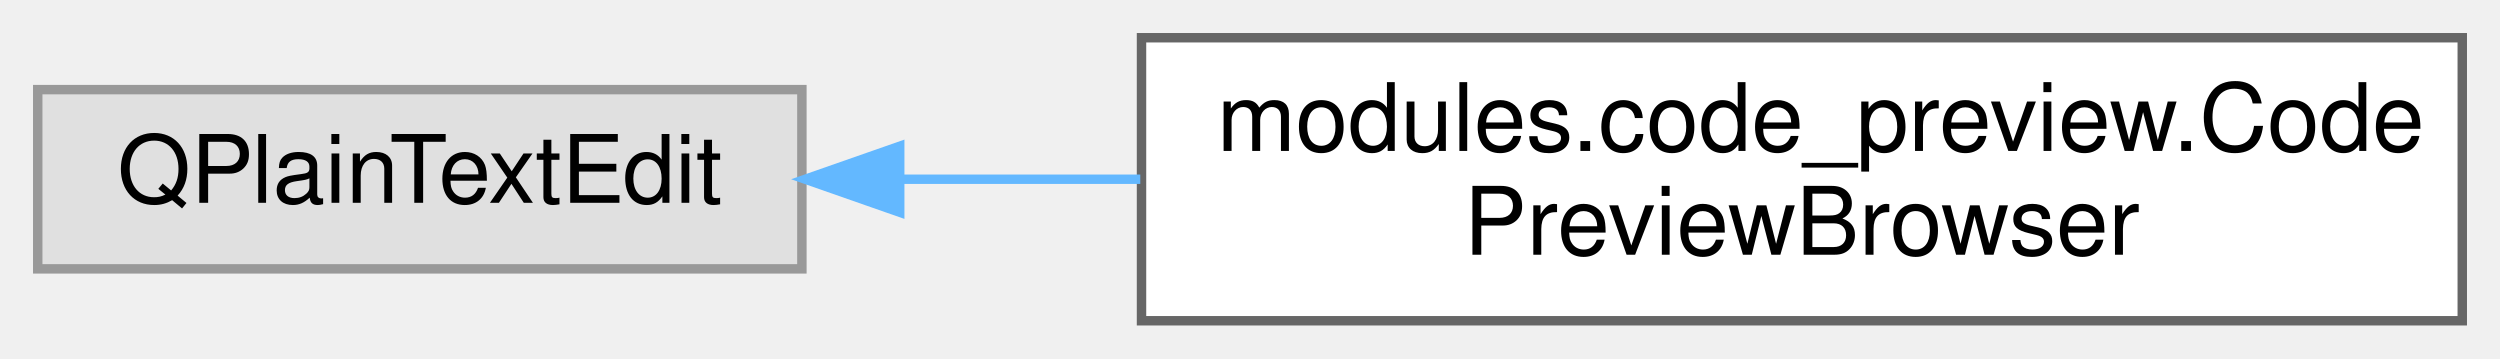
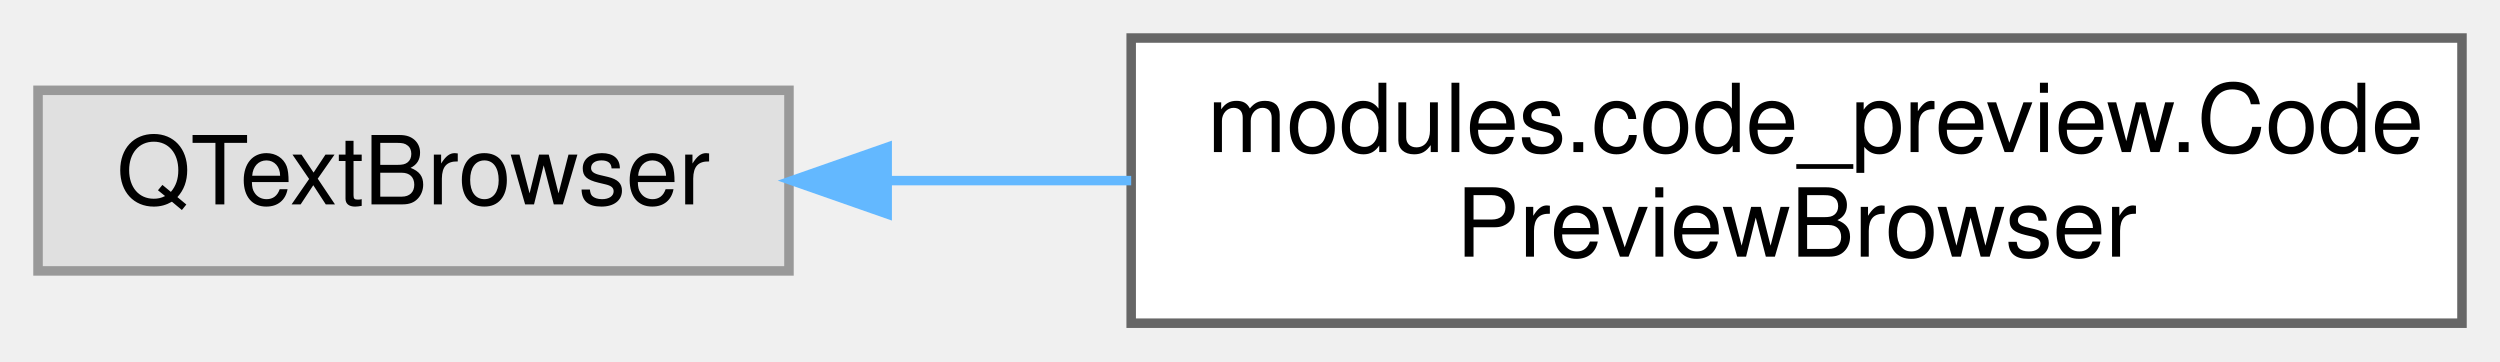
- <svg xmlns="http://www.w3.org/2000/svg" xmlns:xlink="http://www.w3.org/1999/xlink" width="265pt" height="38pt" viewBox="0.00 0.00 265.00 38.00">
+ <svg xmlns="http://www.w3.org/2000/svg" xmlns:xlink="http://www.w3.org/1999/xlink" width="263pt" height="38pt" viewBox="0.00 0.00 263.00 38.00">
  <g id="graph0" class="graph" transform="scale(1 1) rotate(0) translate(4 34)">
    <g id="node1" class="node">
      <g id="a_node1">
        <a xlink:title=" ">
-           <polygon fill="#e0e0e0" stroke="#999999" points="81,-24.5 0,-24.5 0,-5.5 81,-5.5 81,-24.5" />
-           <text text-anchor="middle" x="40.5" y="-12.5" font-family="Helvetica,sans-Serif" font-size="10.00">QPlainTextEdit</text>
+           <polygon fill="#e0e0e0" stroke="#999999" points="79,-24.5 0,-24.5 0,-5.5 79,-5.5 79,-24.5" />
+           <text text-anchor="middle" x="39.5" y="-12.5" font-family="Helvetica,sans-Serif" font-size="10.00">QTextBrowser</text>
        </a>
      </g>
    </g>
    <g id="node2" class="node">
      <g id="a_node2">
        <a xlink:href="dc/d78/classmodules_1_1code__preview_1_1_code_preview_browser.html" target="_top" xlink:title="each text browser in Code Preview is an instance of this class">
-           <polygon fill="white" stroke="#666666" points="257,-30 117,-30 117,0 257,0 257,-30" />
-           <text text-anchor="start" x="125" y="-18" font-family="Helvetica,sans-Serif" font-size="10.00">modules.code_preview.Code</text>
-           <text text-anchor="middle" x="187" y="-7" font-family="Helvetica,sans-Serif" font-size="10.00">PreviewBrowser</text>
+           <polygon fill="white" stroke="#666666" points="255,-30 115,-30 115,0 255,0 255,-30" />
+           <text text-anchor="start" x="123" y="-18" font-family="Helvetica,sans-Serif" font-size="10.00">modules.code_preview.Code</text>
+           <text text-anchor="middle" x="185" y="-7" font-family="Helvetica,sans-Serif" font-size="10.00">PreviewBrowser</text>
        </a>
      </g>
    </g>
    <g id="edge1" class="edge">
-       <path fill="none" stroke="#63b8ff" d="M91.49,-15C99.68,-15 108.31,-15 116.87,-15" />
-       <polygon fill="#63b8ff" stroke="#63b8ff" points="91.37,-11.5 81.37,-15 91.37,-18.5 91.37,-11.5" />
+       <path fill="none" stroke="#63b8ff" d="M89.48,-15C97.71,-15 106.38,-15 115,-15" />
+       <polygon fill="#63b8ff" stroke="#63b8ff" points="89.33,-11.5 79.33,-15 89.33,-18.5 89.33,-11.5" />
    </g>
  </g>
</svg>
